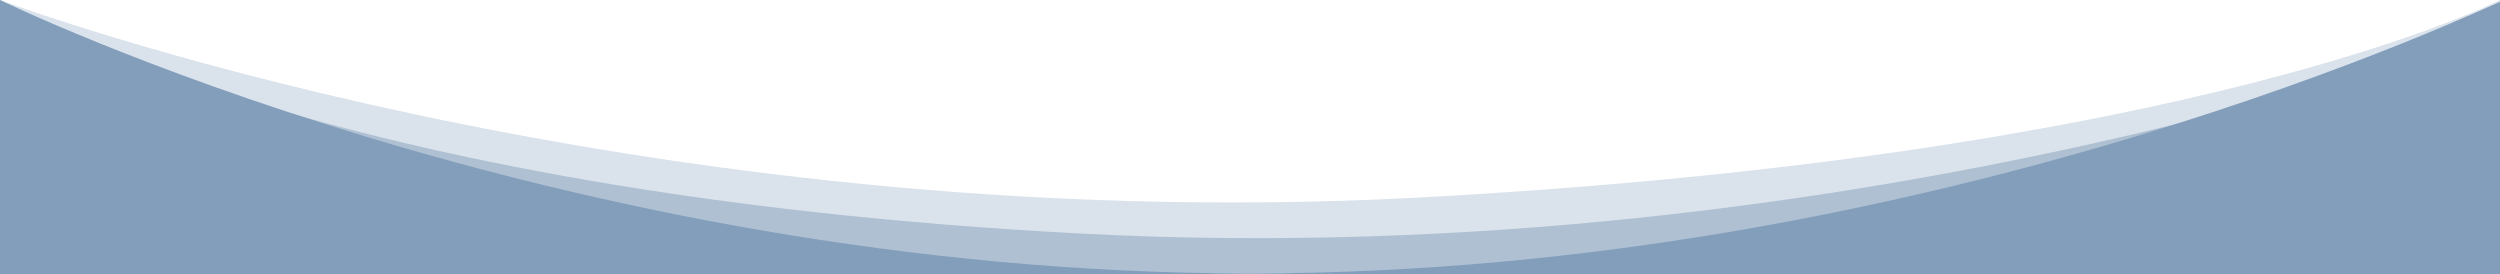
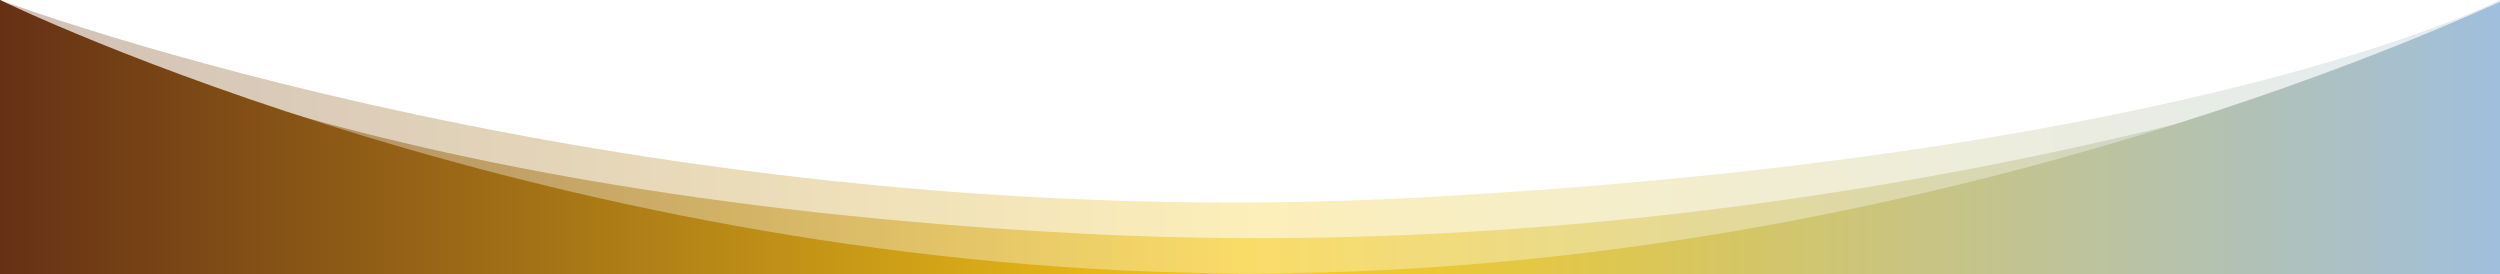
<svg xmlns="http://www.w3.org/2000/svg" width="100%" height="41px" viewBox="0 0 1280 140" preserveAspectRatio="none">
-   <g fill="#829ebb">
+   <defs>
+     <linearGradient id="gradient" x1="0%" y1="0%" x2="100%" y2="0%">
+       <stop offset="0%" stop-color="#642F15" />
+       <stop offset="50%" stop-color="#F7CA18" />
+       <stop offset="100%" stop-color="#9fbfdf" />
+     </linearGradient>
+   </defs>
+   <g fill="url(#gradient)">
    <path d="M725.29 101.2C325.22 122.48 0 0 0 0v140h1280V0s-154.64 79.92-554.71 101.2z" fill-opacity=".3" />
    <path d="M556.45 119.74C953.41 140 1280 14 1280 14v126H0V0s159.5 99.48 556.45 119.74z" fill-opacity=".5" />
    <path d="M640 140c353.46 0 640-140 640-139v140H0V0s286.54 140 640 140z" />
  </g>
</svg>
